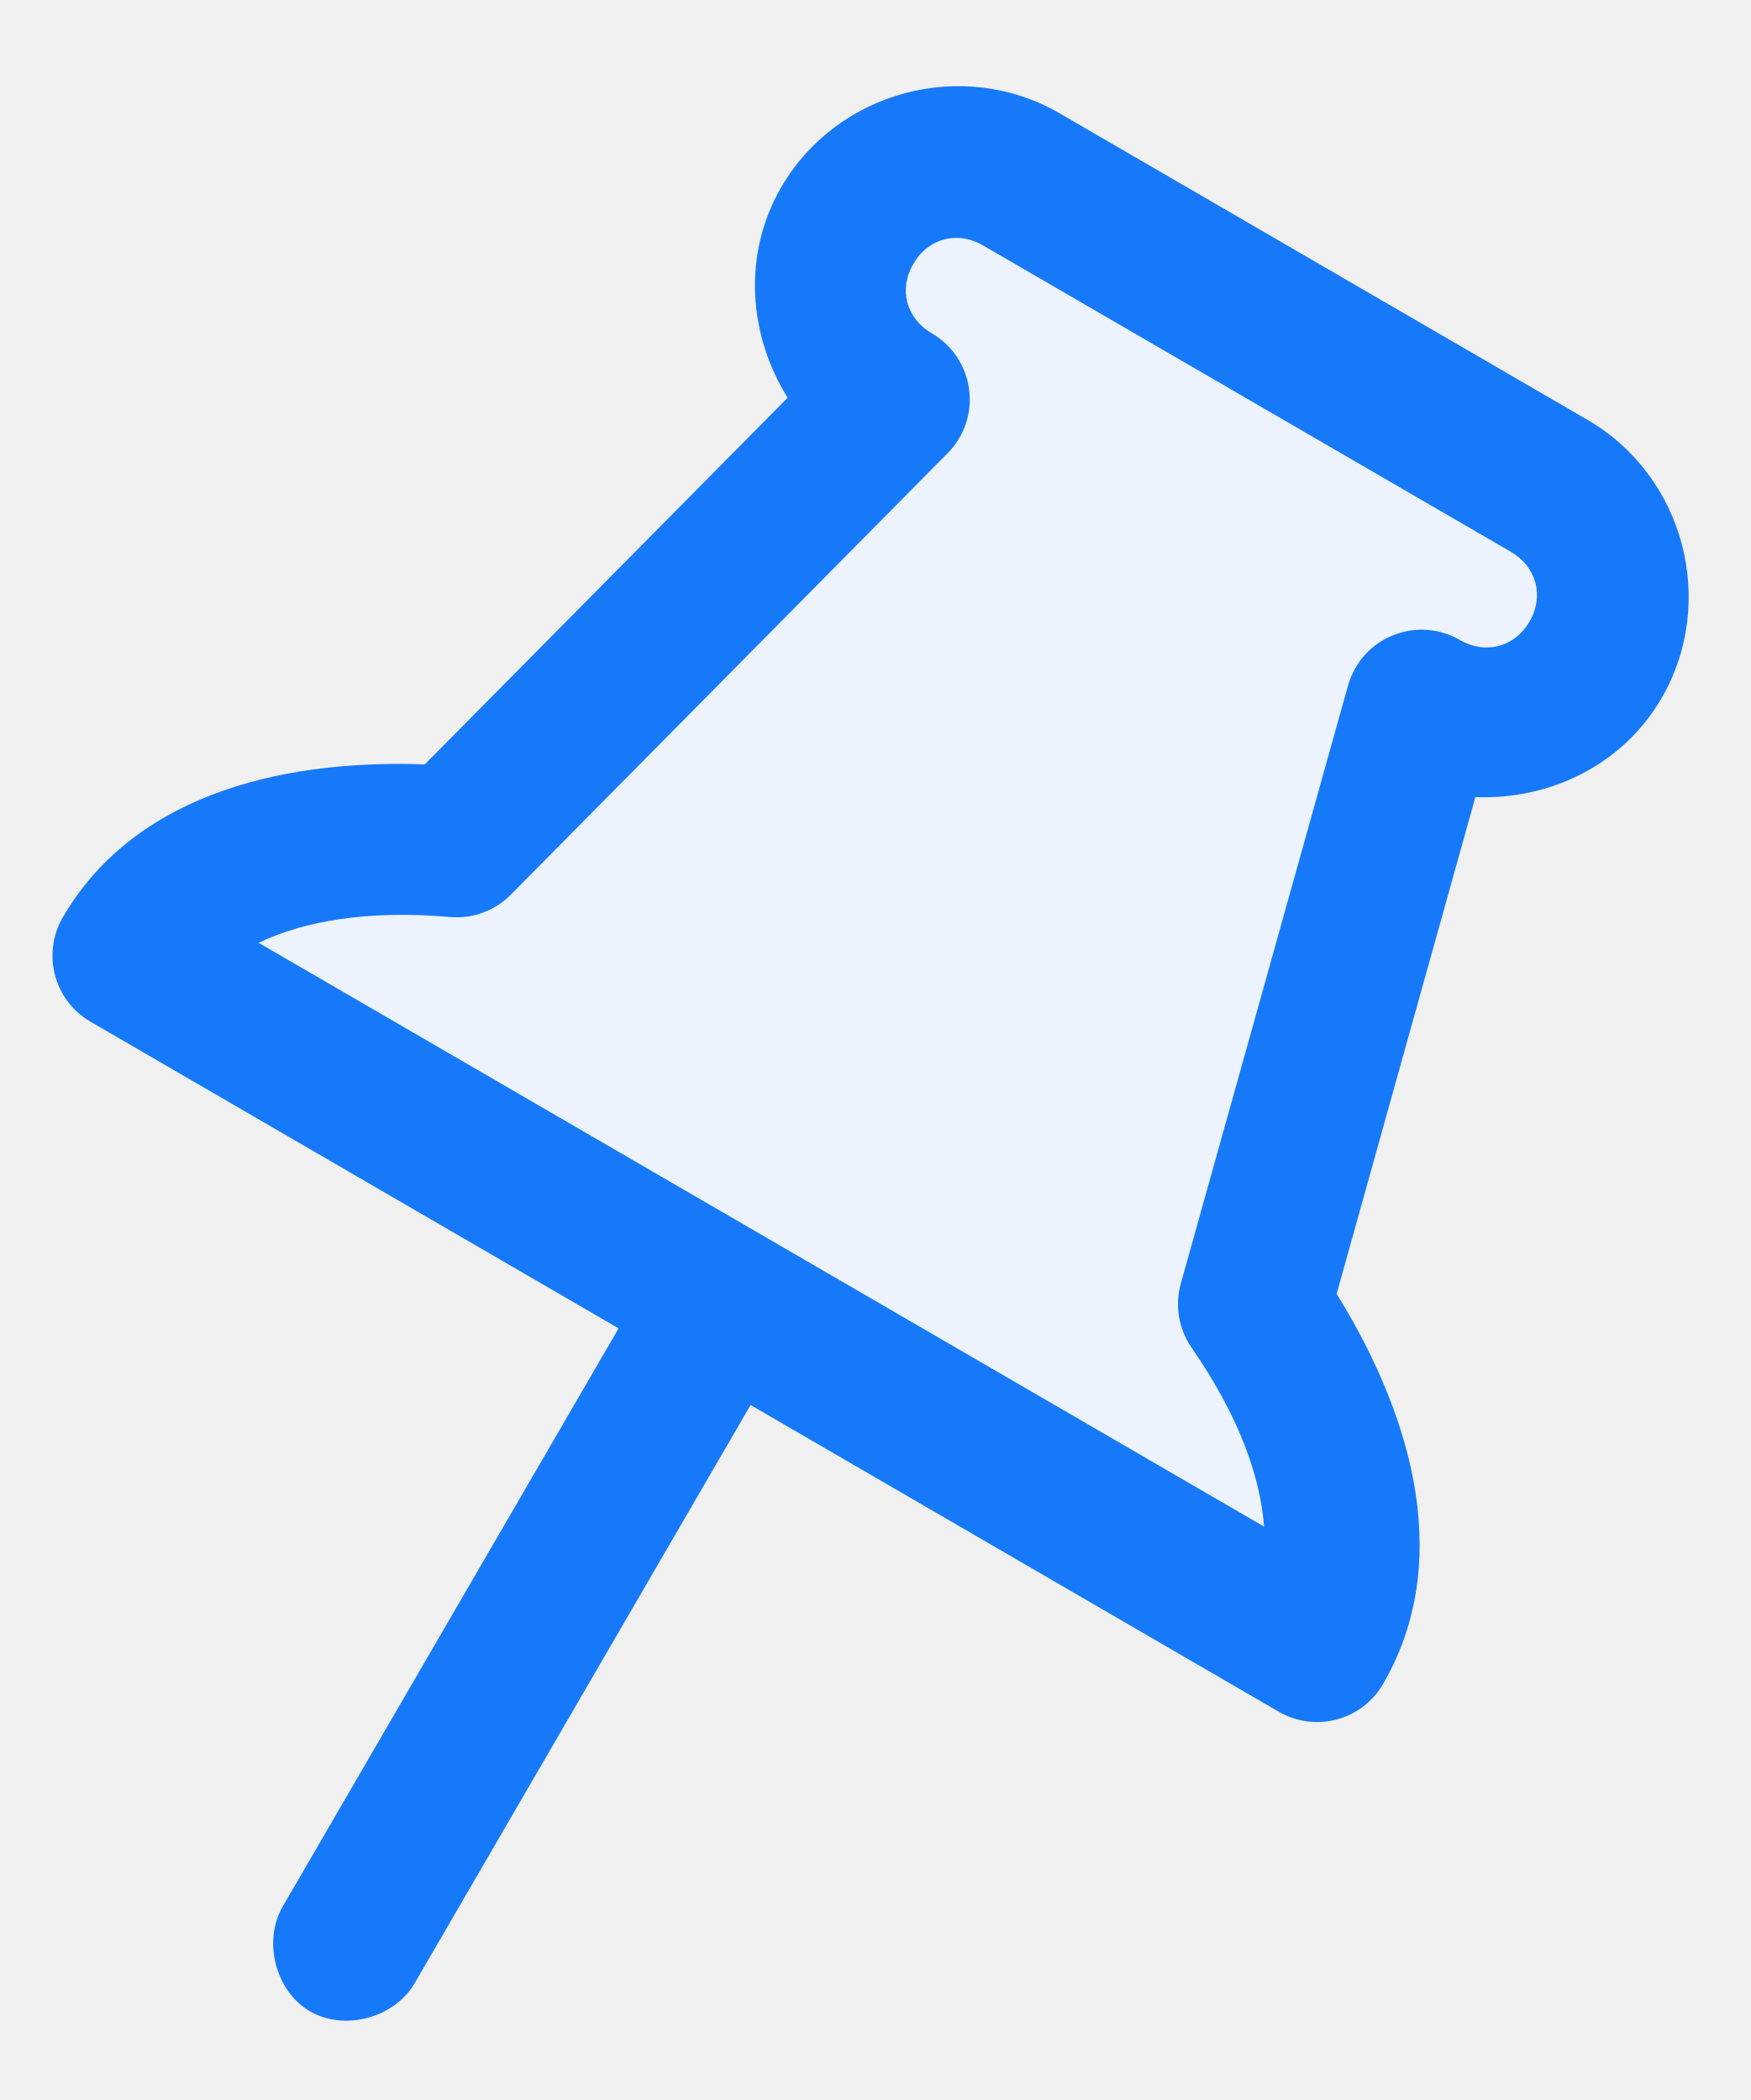
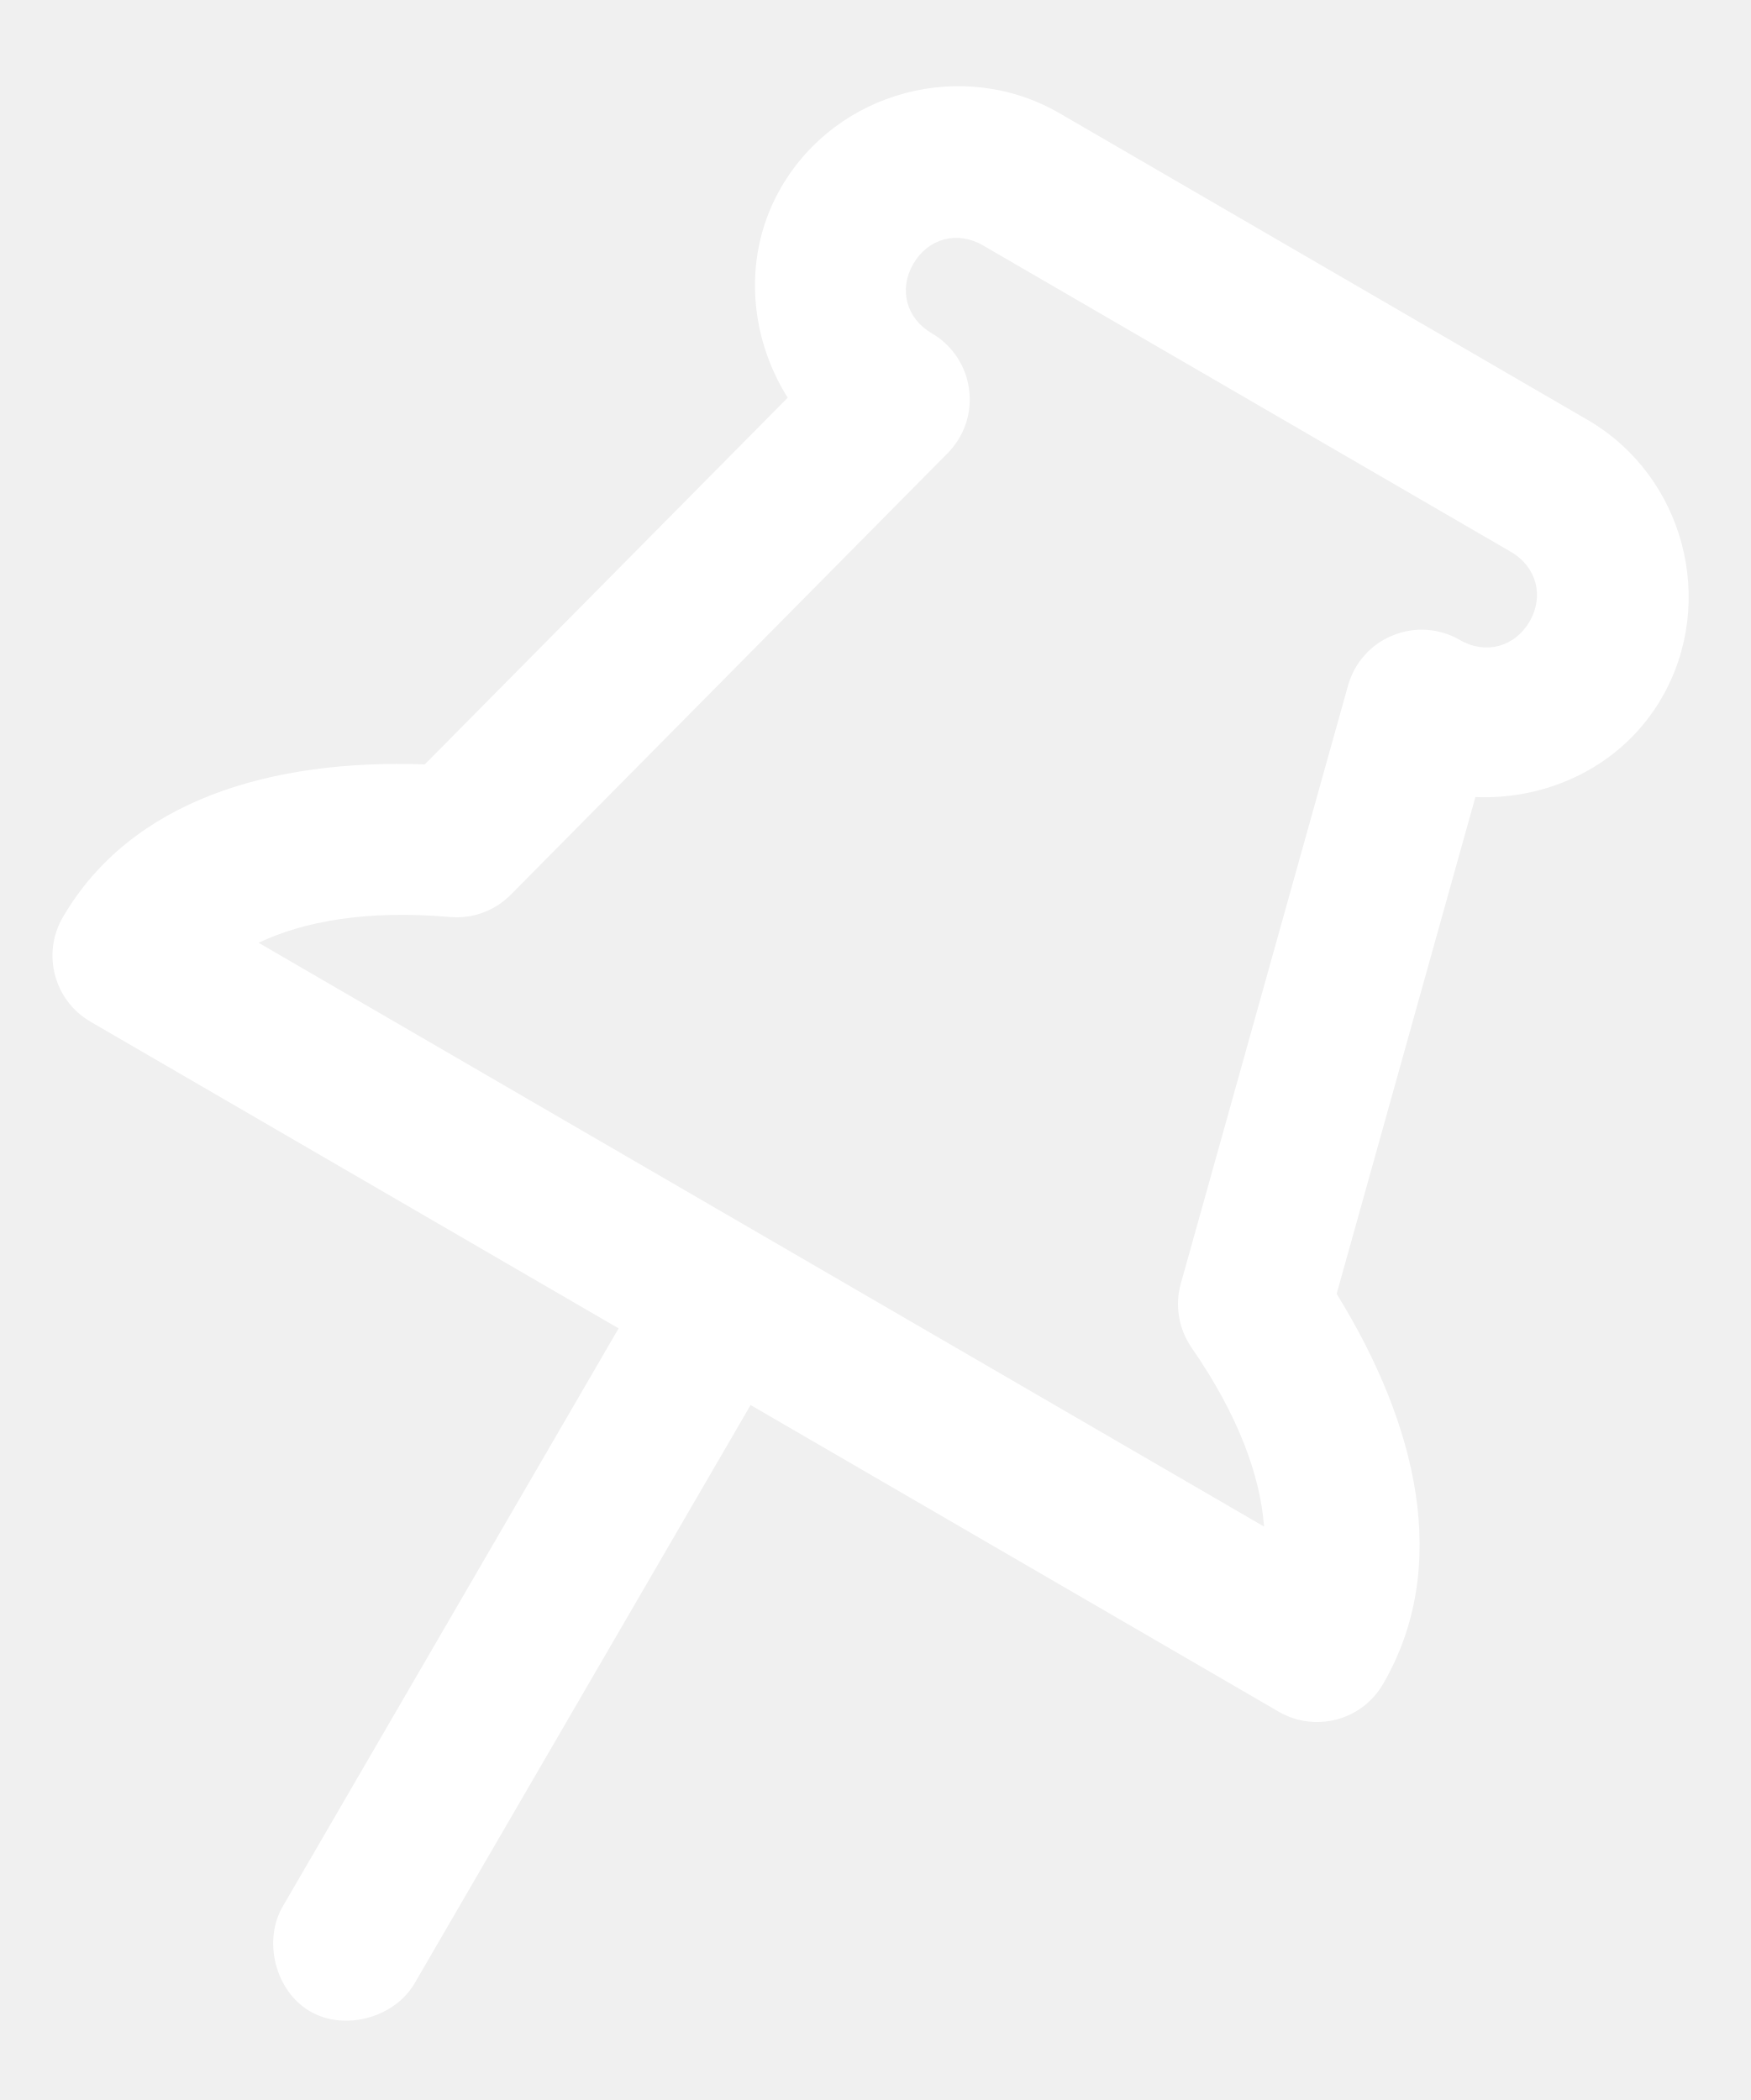
<svg xmlns="http://www.w3.org/2000/svg" width="15" height="18" viewBox="0 0 15 18" fill="none">
-   <path d="M7.5 2L8.5 1.5L13 4L13.5 5.5L12 6L10.5 11L11.5 14L1.5 8L4 7.5L7 4L7.5 2Z" fill="#ECF3FF" />
-   <path d="M9.08 0.971C8.254 0.492 7.175 0.778 6.695 1.604C6.36 2.181 6.415 2.875 6.75 3.409L3.64 6.552C2.325 6.505 1.122 6.858 0.538 7.863C0.357 8.175 0.463 8.576 0.775 8.757L5.301 11.386L2.427 16.334C2.249 16.631 2.358 17.067 2.657 17.24C2.956 17.414 3.389 17.293 3.558 16.991L6.432 12.043L10.958 14.672C11.271 14.853 11.671 14.747 11.852 14.434C12.436 13.43 12.146 12.209 11.454 11.09L12.643 6.832C13.273 6.858 13.903 6.562 14.238 5.985C14.718 5.159 14.431 4.08 13.606 3.6L9.08 0.971ZM8.423 2.103L12.949 4.731C13.167 4.859 13.234 5.109 13.107 5.328C12.98 5.546 12.729 5.613 12.511 5.486C12.335 5.384 12.123 5.369 11.936 5.446C11.748 5.521 11.607 5.68 11.552 5.875L10.119 11.001C10.066 11.188 10.1 11.389 10.21 11.55C10.619 12.141 10.8 12.658 10.832 13.085L2.216 8.081C2.603 7.897 3.141 7.798 3.857 7.86C4.052 7.877 4.242 7.806 4.379 7.667L8.122 3.883C8.264 3.738 8.332 3.537 8.304 3.336C8.278 3.136 8.16 2.959 7.985 2.857C7.766 2.73 7.699 2.48 7.827 2.261C7.954 2.042 8.204 1.976 8.423 2.103Z" fill="#1679F9" />
+   <mask id="c4l" maskUnits="userSpaceOnUse" x="0" y="0" width="15" height="18">
+     <path d="M7.5 2L8.5 1.5L13 4L13.5 5.5L12 6L10.5 11L11.5 14L1.5 8L4 7.5L7 4L7.5 2Z" fill="black" />
+     <path d="M9.08 0.971C8.254 0.492 7.175 0.778 6.695 1.604C6.36 2.181 6.415 2.875 6.75 3.409L3.64 6.552C2.325 6.505 1.122 6.858 0.538 7.863C0.357 8.175 0.463 8.576 0.775 8.757L5.301 11.386L2.427 16.334C2.249 16.631 2.358 17.067 2.657 17.24C2.956 17.414 3.389 17.293 3.558 16.991L6.432 12.043L10.958 14.672C11.271 14.853 11.671 14.747 11.852 14.434C12.436 13.43 12.146 12.209 11.454 11.09L12.643 6.832C13.273 6.858 13.903 6.562 14.238 5.985C14.718 5.159 14.431 4.08 13.606 3.6L9.08 0.971ZM8.423 2.103L12.949 4.731C13.167 4.859 13.234 5.109 13.107 5.328C12.98 5.546 12.729 5.613 12.511 5.486C12.335 5.384 12.123 5.369 11.936 5.446C11.748 5.521 11.607 5.68 11.552 5.875L10.119 11.001C10.066 11.188 10.1 11.389 10.21 11.55C10.619 12.141 10.8 12.658 10.832 13.085L2.216 8.081C2.603 7.897 3.141 7.798 3.857 7.86C4.052 7.877 4.242 7.806 4.379 7.667L8.122 3.883C8.264 3.738 8.332 3.537 8.304 3.336C8.278 3.136 8.16 2.959 7.985 2.857C7.766 2.73 7.699 2.48 7.827 2.261C7.954 2.042 8.204 1.976 8.423 2.103Z" fill="white" />
+   </mask>
+   <rect width="15" height="18" fill="white" mask="url(#c4l)" />
</svg>
